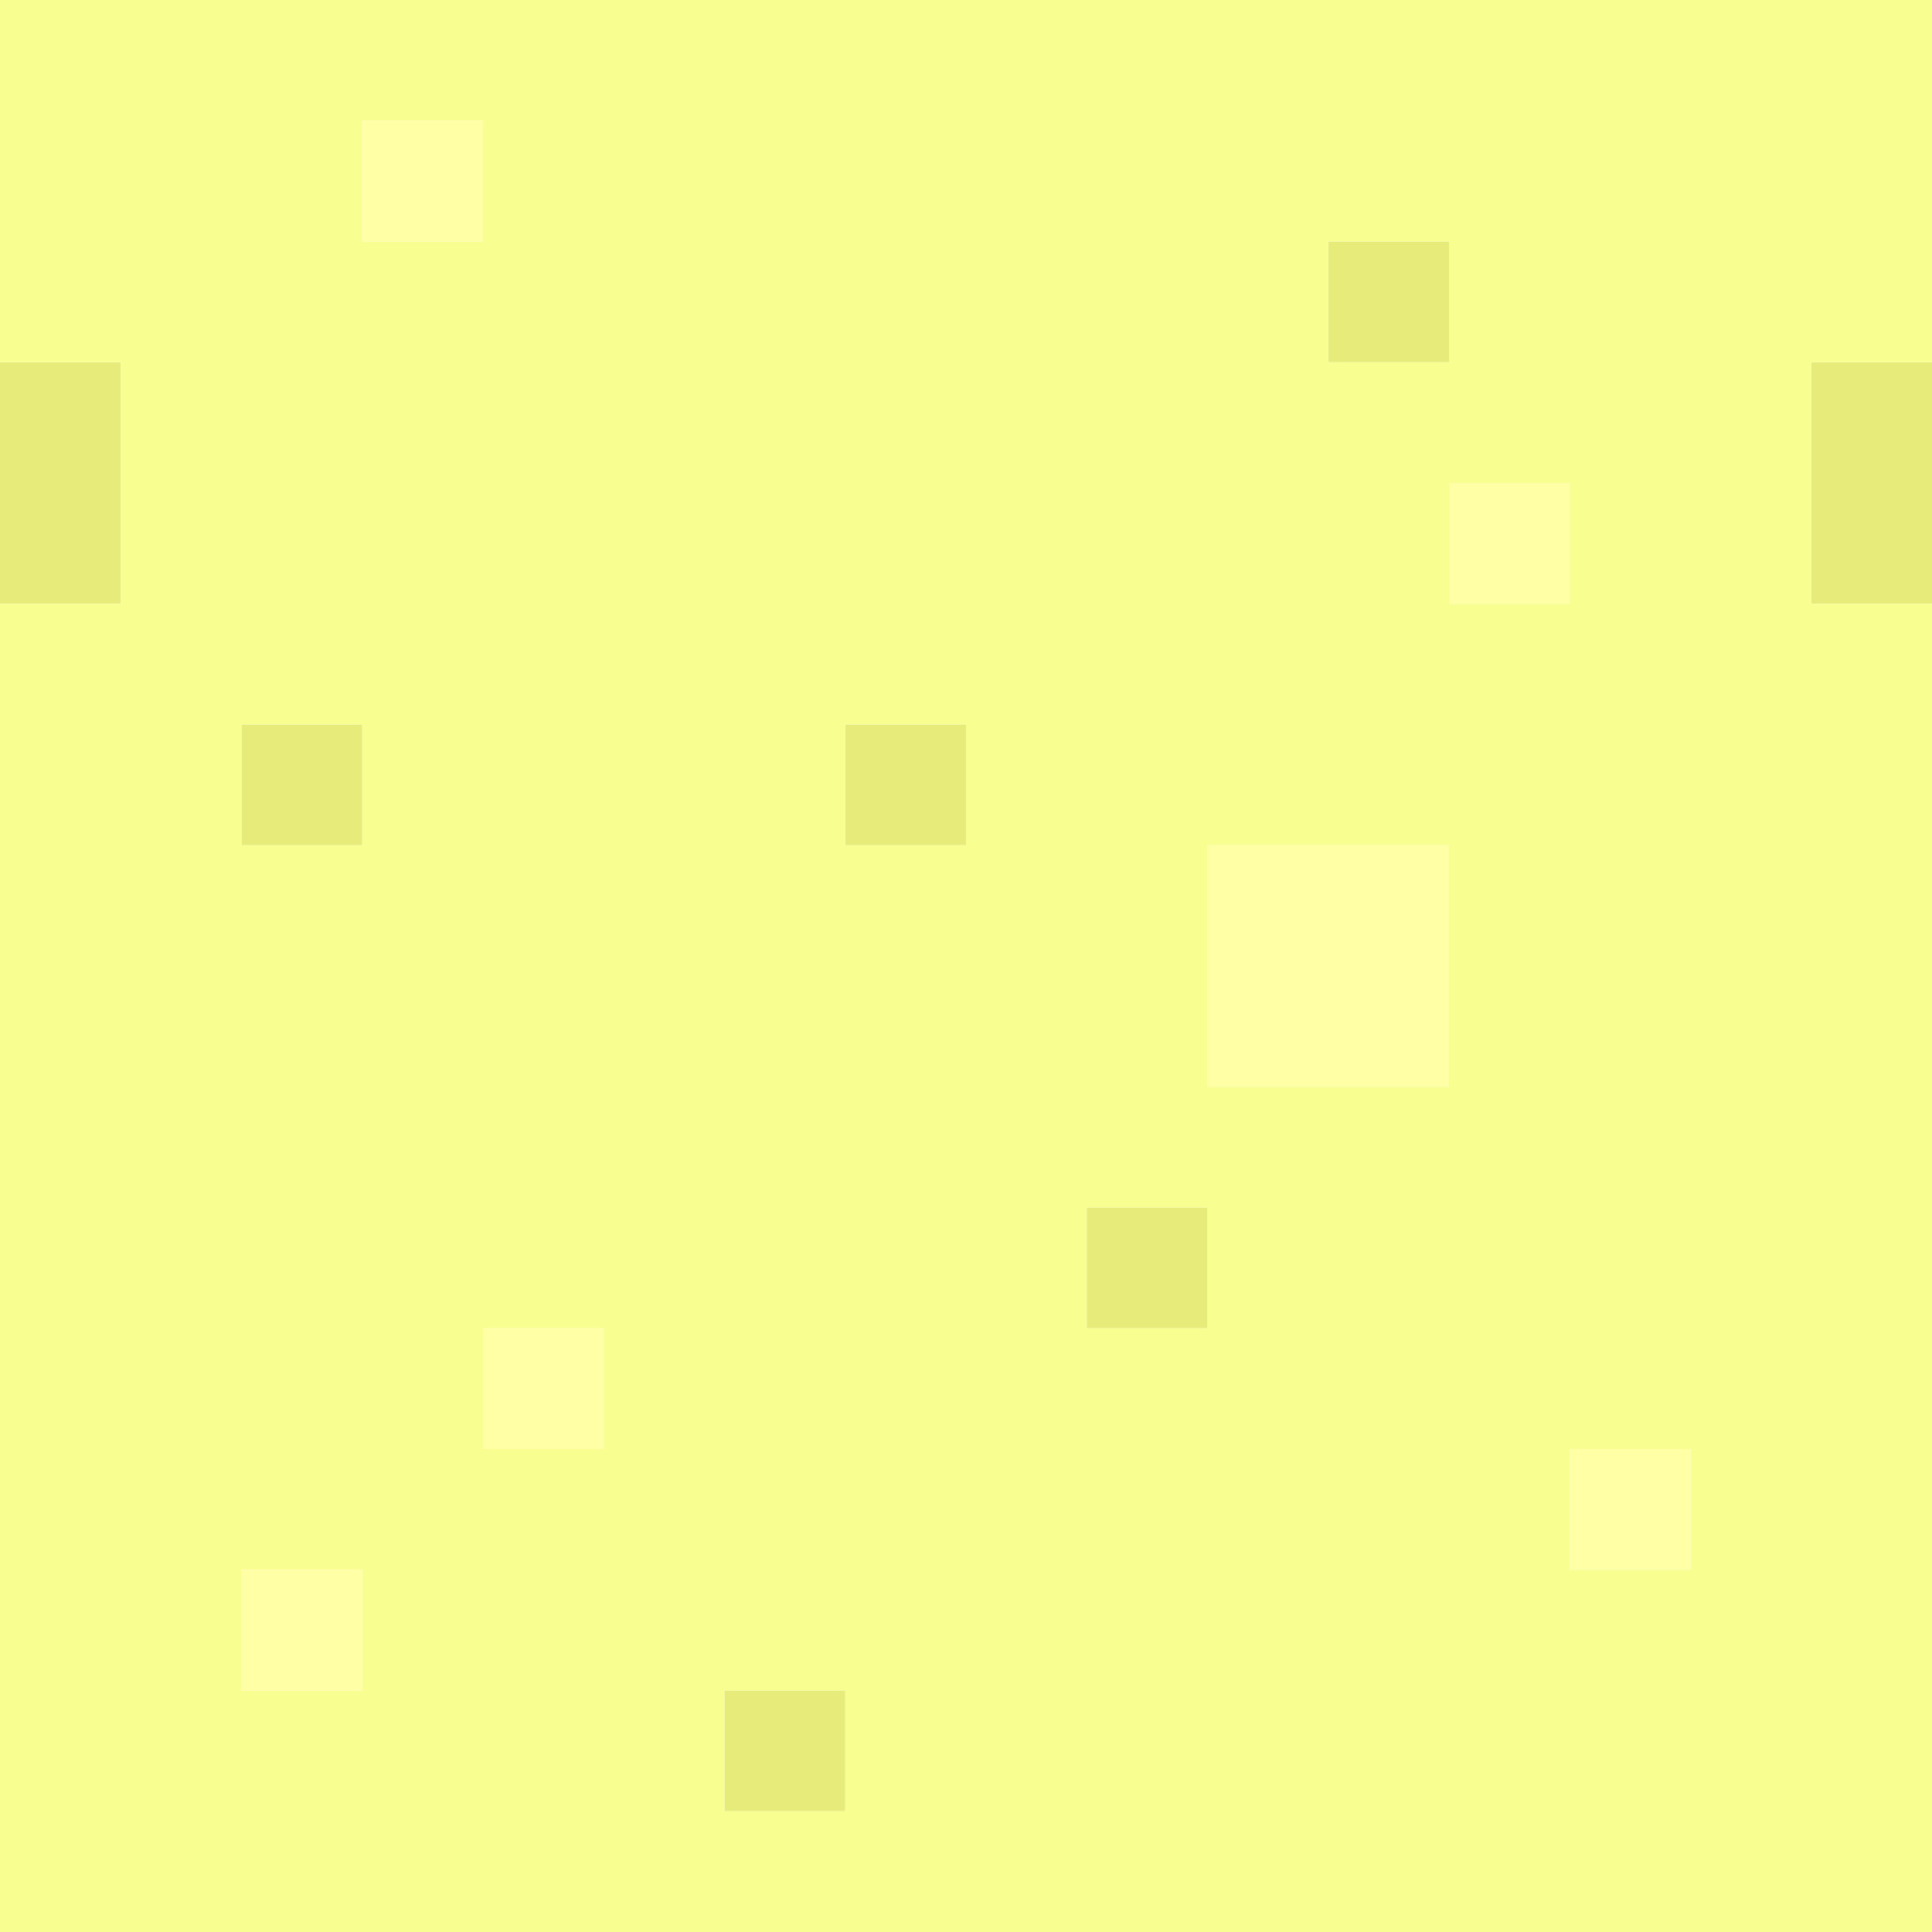
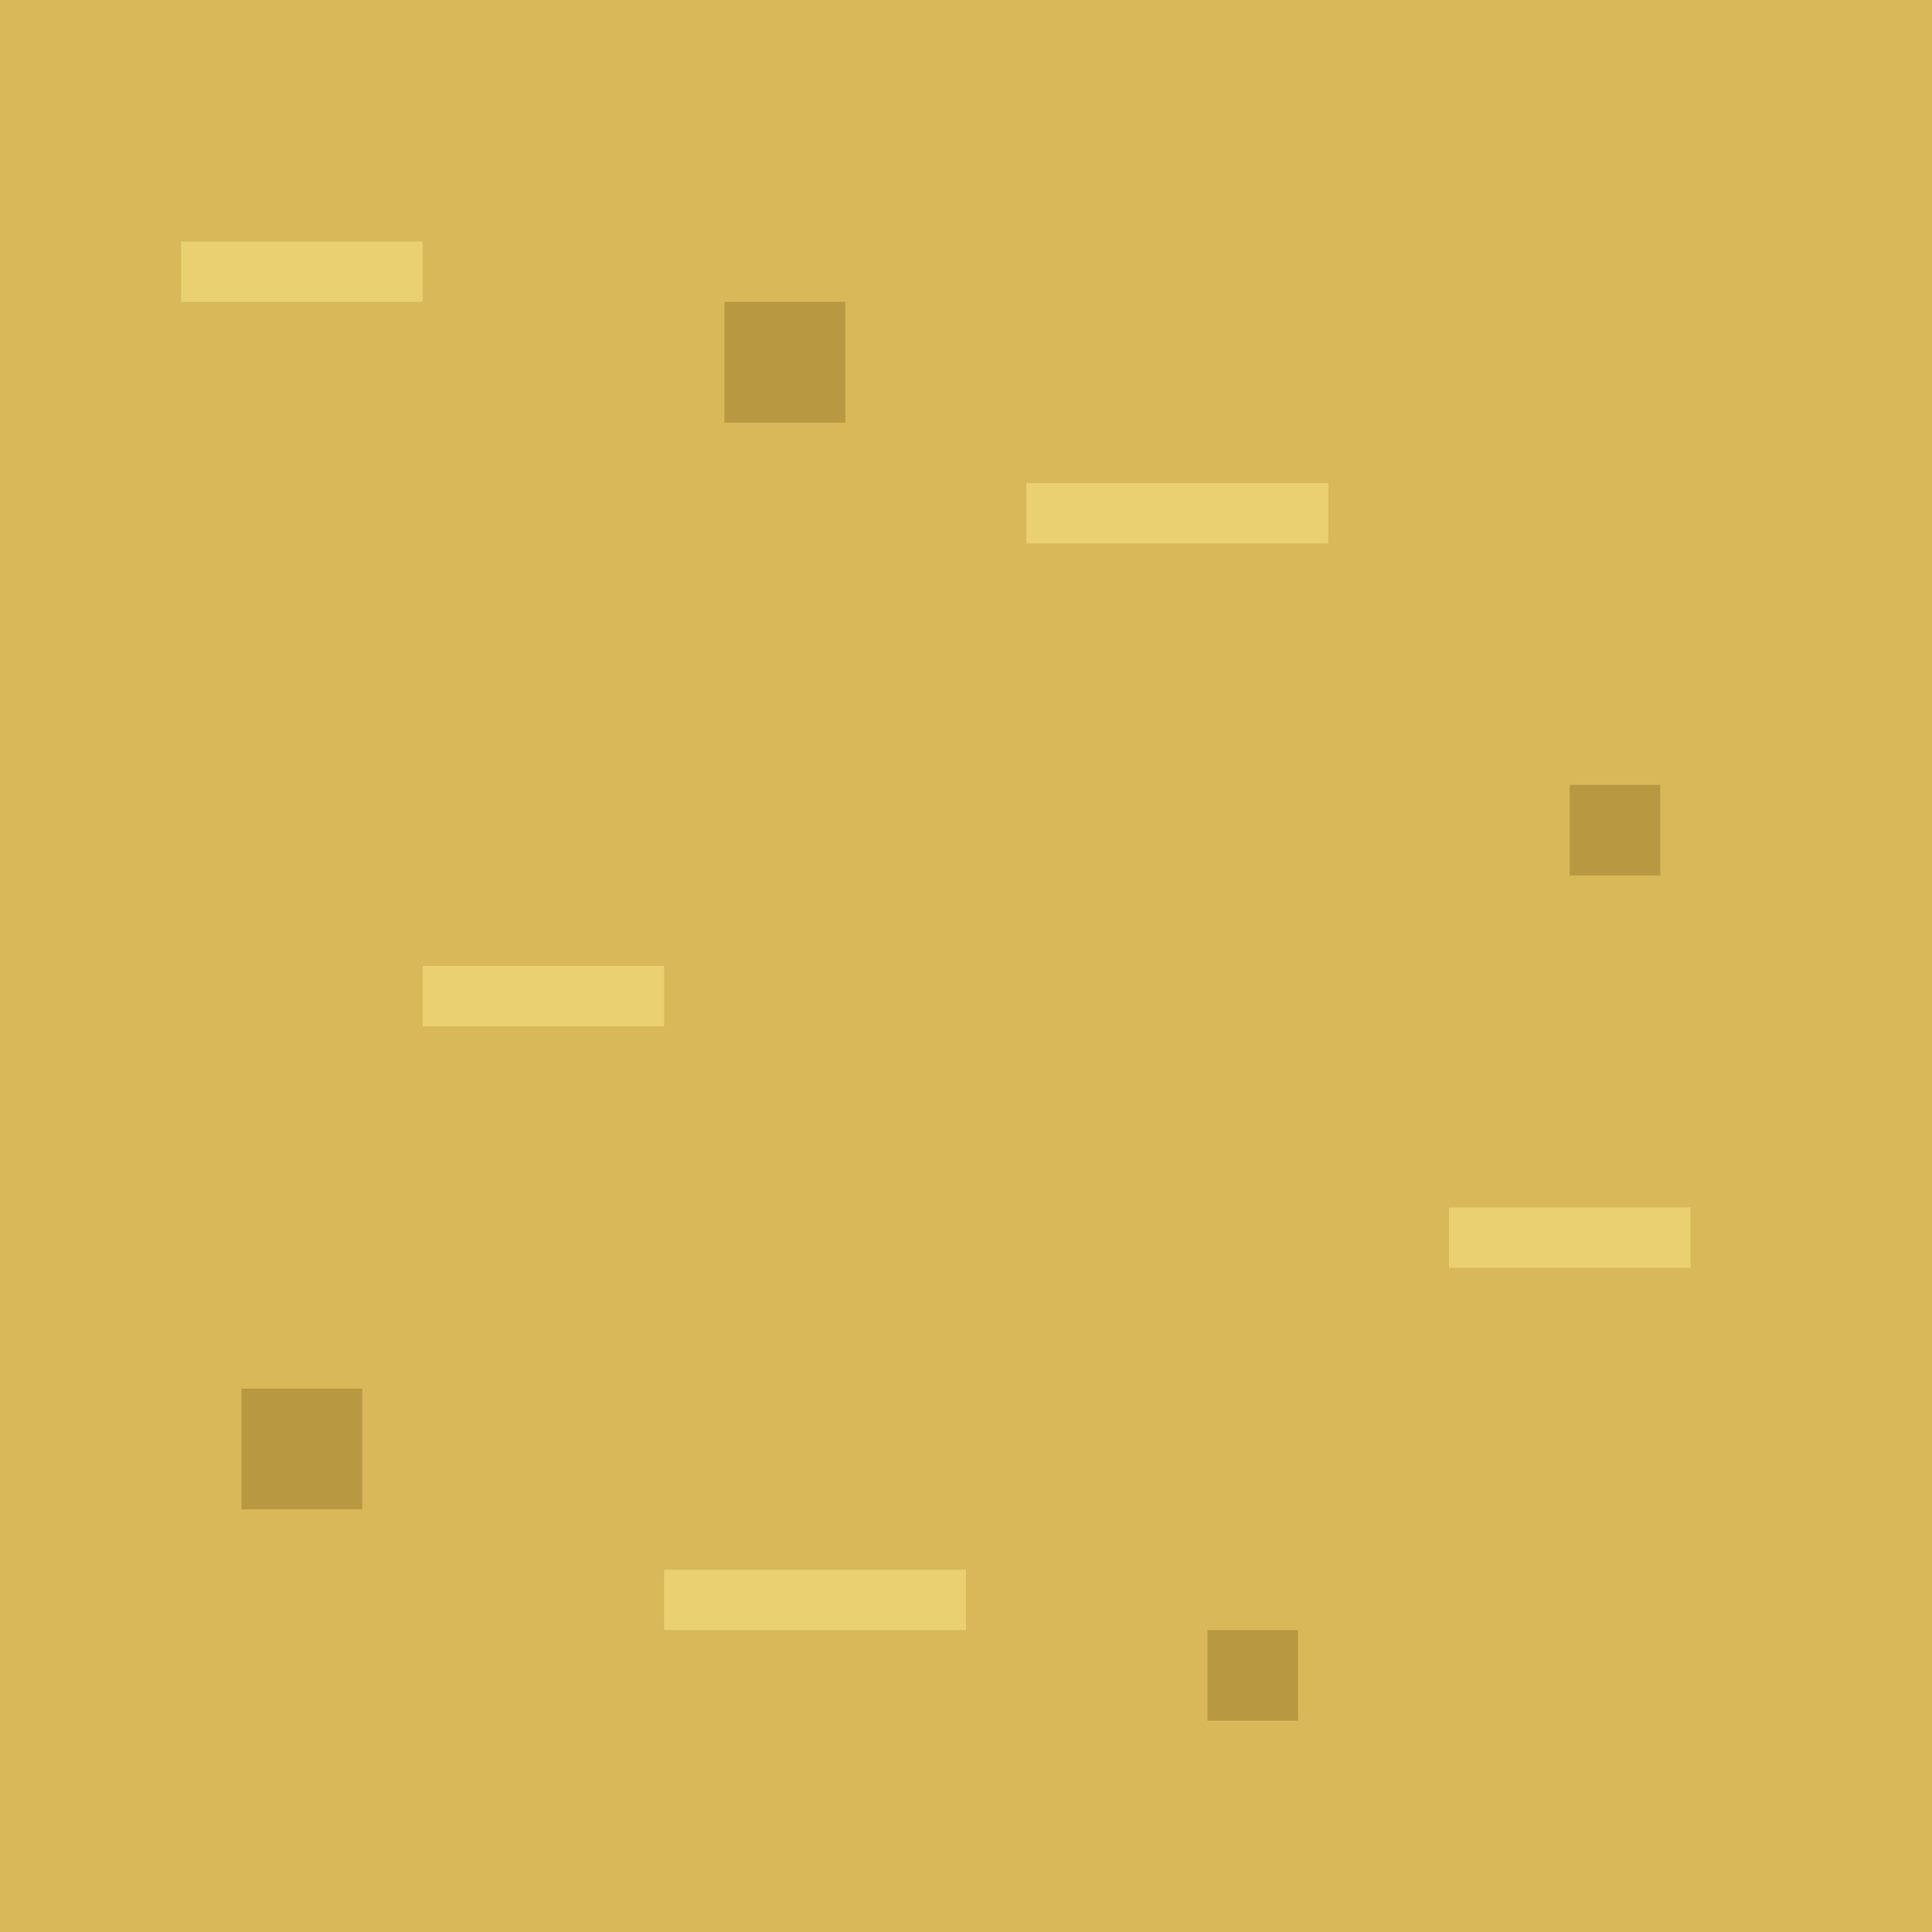
<svg xmlns="http://www.w3.org/2000/svg" width="64" height="64" viewBox="0 0 64 64" fill="none">
-   <path d="M4 20V12H0V20H4ZM64 12H60V20H64V12ZM24 56V60H28V56H24ZM8 24V28H12V24H8ZM40 40H36V44H40V40ZM32 24H28V28H32V24ZM48 12V8H44V12H48Z" fill="#E6EB7A" />
-   <path d="M60 12H64V0H0V12H4V20H0V64H64V20H60V12ZM48 16H52V20H48V16ZM48 8V12H44V8H48ZM12 4H16V8H12V4ZM28 24H32V28H28V24ZM36 40H40V44H36V40ZM40 36V28H48V36H40ZM8 28V24H12V28H8ZM20 48H16V44H20V48ZM8 52H12V56H8V52ZM24 60V56H28V60H24ZM56 48V52H52V48H56Z" fill="#F9FE90" />
-   <path d="M56 52V48H52V52H56ZM12 52H8V56H12V52ZM16 48H20V44H16V48ZM40 28V36H48V28H40ZM16 4H12V8H16V4ZM52 16H48V20H52V16Z" fill="#FFFFA6" />
+   <rect width="64" height="64" fill="#D8B858" />
+   <rect x="6" y="8" width="8" height="2" fill="#EAD070" />
+   <rect x="34" y="16" width="10" height="2" fill="#EAD070" />
+   <rect x="14" y="32" width="8" height="2" fill="#EAD070" />
+   <rect x="48" y="40" width="8" height="2" fill="#EAD070" />
+   <rect x="22" y="52" width="10" height="2" fill="#EAD070" />
+   <rect x="24" y="10" width="4" height="4" fill="#B89840" />
+   <rect x="52" y="26" width="3" height="3" fill="#B89840" />
+   <rect x="8" y="46" width="4" height="4" fill="#B89840" />
+   <rect x="40" y="54" width="3" height="3" fill="#B89840" />
</svg>
